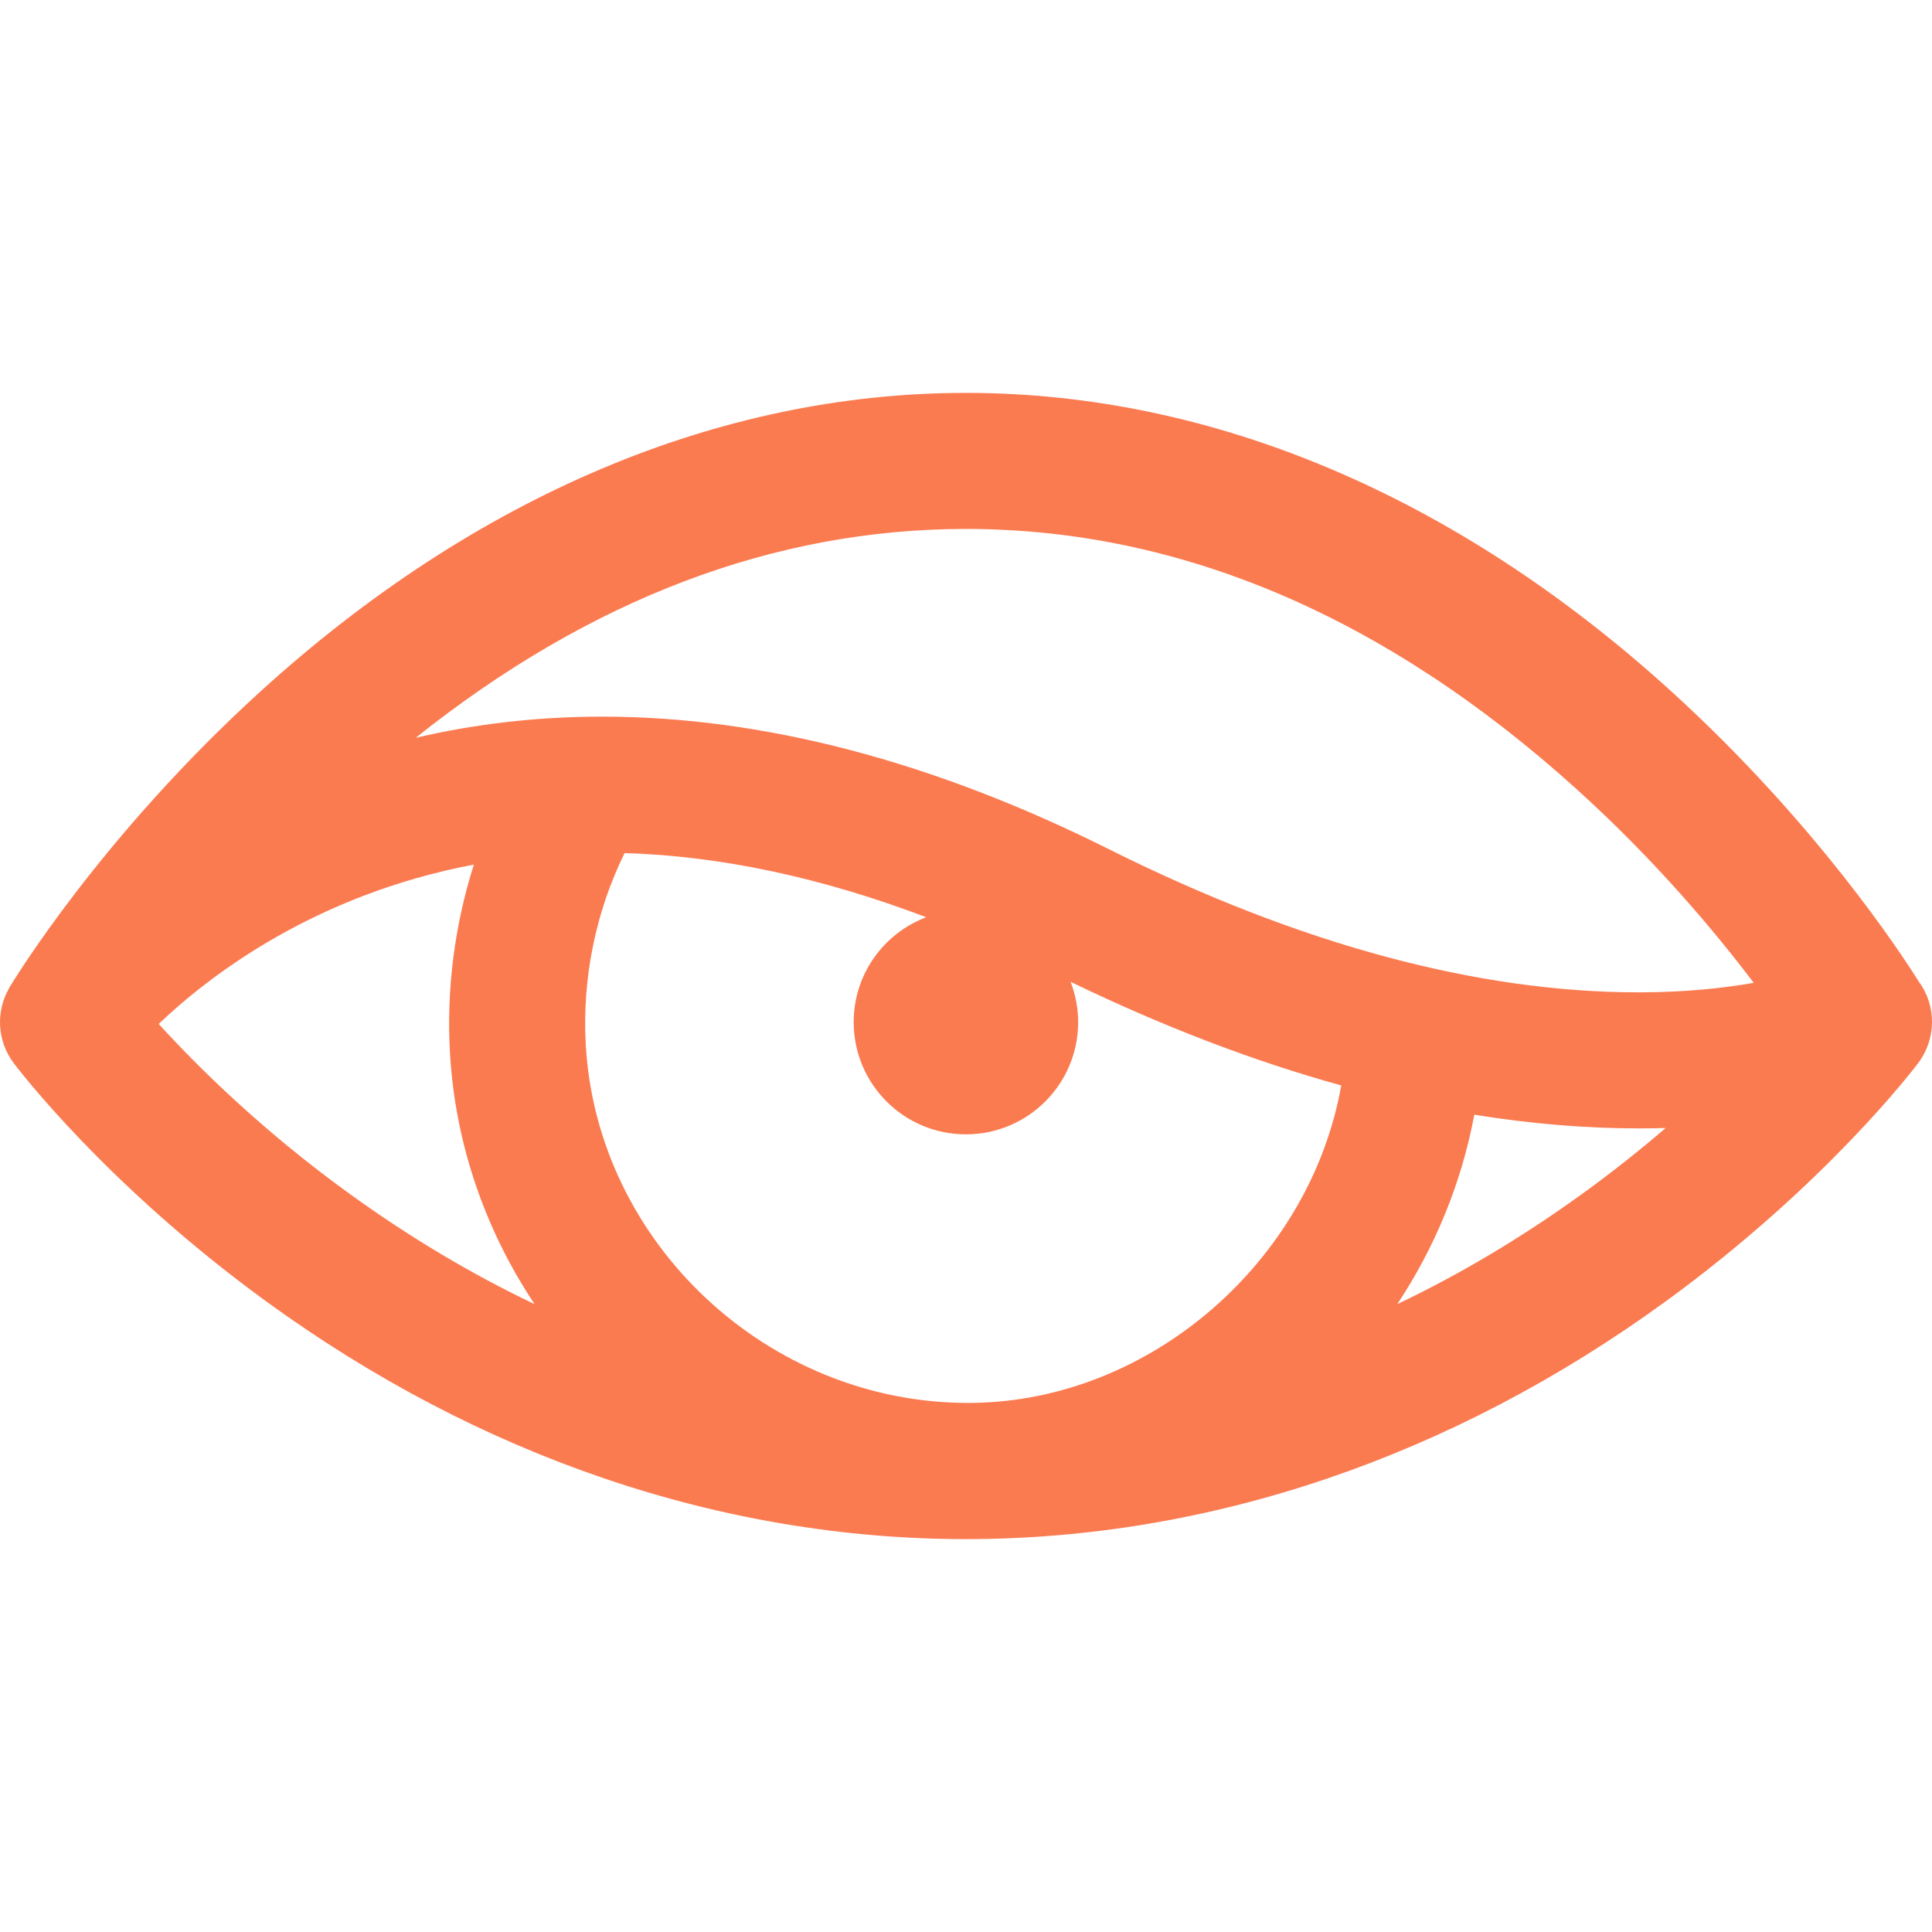
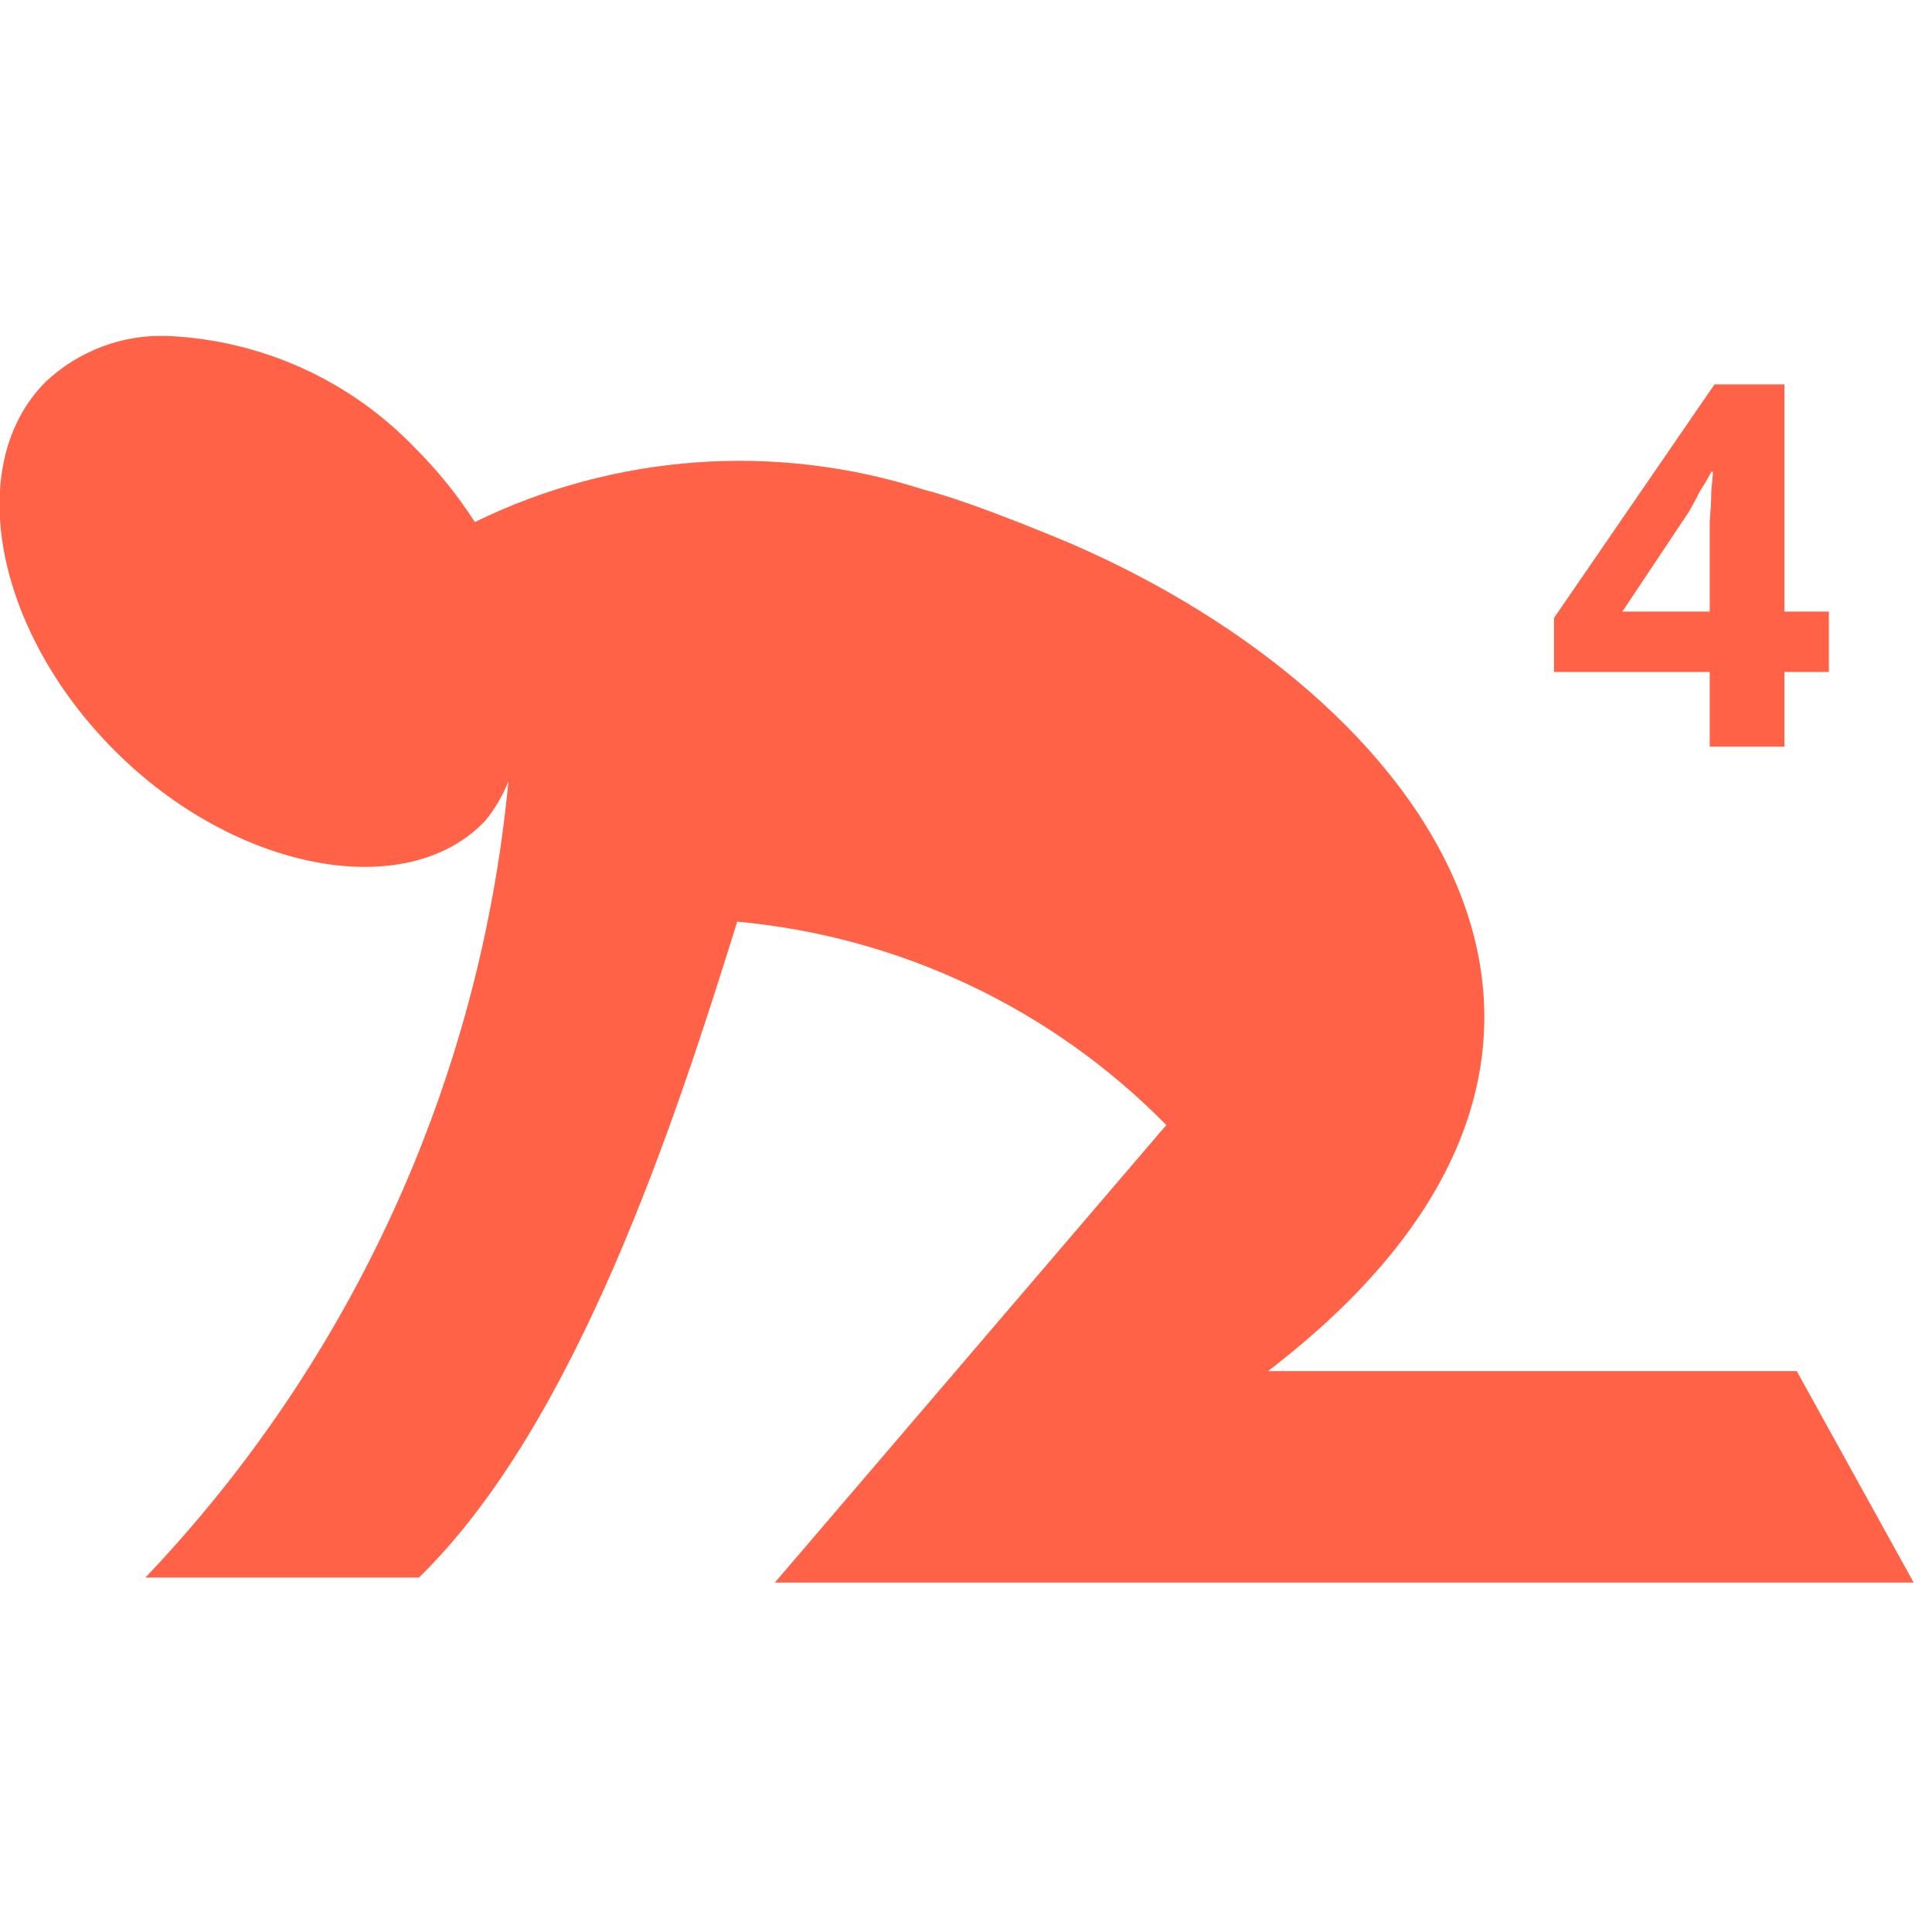
- <svg xmlns="http://www.w3.org/2000/svg" id="icon" viewBox="0 0 297 297" width="512" height="512" fill="#fb7b51" fill-opacity="1">
-   <g transform="translate(0,0)" style="touch-action: none;">
-     <path d="M294.943,150.859c-2.787-4.447-15.897-24.469-38.049-44.607c-32.998-29.998-70.482-45.855-108.402-45.855 c-37.921,0-75.406,15.857-108.407,45.855C15.501,128.6,2.045,150.813,1.483,151.746c-0.046,0.076-0.067,0.133-0.108,0.207 c-2.043,3.58-1.811,8.084,0.712,11.447c0.567,0.756,14.168,18.721,38.88,36.691c32.841,23.887,70.02,36.512,107.52,36.512 s74.681-12.625,107.523-36.51c24.712-17.973,38.315-35.938,38.882-36.693C297.686,159.676,297.702,154.557,294.943,150.859z M242.386,121.33c12.041,10.881,21.241,21.871,27.209,29.758c-4.657,0.818-10.574,1.461-17.688,1.461 c-24.835,0-52.252-7.412-81.488-22.029c-27.013-13.508-53.199-20.355-77.83-20.355c-10.481,0-20.027,1.236-28.679,3.254 c26.708-21.309,55.11-32.107,84.581-32.107C181.414,81.311,213.006,94.775,242.386,121.33z M149.566,215.66 c-0.255,0.004-0.508,0.006-0.761,0.006c-30.753,0-57.03-24.543-58.756-55.059c-0.576-10.182,1.532-20.449,5.967-29.467 c14.75,0.443,30.273,3.752,46.367,9.863c-6.513,2.467-11.15,8.746-11.15,16.123c0,9.529,7.725,17.254,17.254,17.254 c9.53,0,17.255-7.725,17.255-17.254c0-2.188-0.423-4.27-1.165-6.195c14.216,6.877,28.109,12.195,41.607,15.93 C201.407,193.805,176.931,215.301,149.566,215.66z M24.399,157.406c7.854-7.486,24.003-19.863,48.444-24.496 c-2.939,9.27-4.228,19.109-3.676,28.879c0.802,14.186,5.504,27.418,13.009,38.691c-9.661-4.6-19.119-10.234-28.351-16.899 C40.133,173.697,30.127,163.703,24.399,157.406z M243.152,183.582c-9.23,6.662-18.688,12.297-28.347,16.897 c5.749-8.693,9.864-18.547,11.835-29.119c8.616,1.387,17.05,2.105,25.268,2.105c0,0,0,0,0.002,0c1.422,0,2.805-0.021,4.151-0.063 C252.219,176.703,247.908,180.148,243.152,183.582z" />
+ <svg xmlns="http://www.w3.org/2000/svg" width="100%" height="100%" viewBox="0 0 500 500" version="1.1" xml:space="preserve" style="fill-rule:evenodd;clip-rule:evenodd;stroke-linejoin:round;stroke-miterlimit:2;">
+   <g transform="matrix(26.3158,0,0,26.3158,250,258)">
+     <g transform="matrix(1,0,0,1,-9.5,-6.5)">
+       <clipPath id="_clip1">
+         <rect x="0" y="0" width="19" height="13" />
+       </clipPath>
+       <g clip-path="url(#_clip1)">
+         <g id="Layer_2">
+           <g id="Layer_1-2">
+             <path d="M1.65,0C1.206,-0.017 0.774,0.146 0.45,0.45C-0.36,1.26 -0.06,2.89 1.13,4.08C2.32,5.27 4,5.58 4.77,4.77C4.866,4.653 4.944,4.521 5,4.38C4.722,7.316 3.464,10.075 1.43,12.21L4.12,12.21C5.67,10.7 6.64,7.72 7.25,5.76C8.849,5.906 10.345,6.615 11.47,7.76L7.62,12.26L18.82,12.26L17.67,10.18L12.47,10.18C16.62,7 14,3.55 10.55,2.05C10.55,2.05 9.582,1.636 9.08,1.51C7.624,1.044 6.043,1.159 4.67,1.83C4.5,1.566 4.302,1.321 4.08,1.1C3.442,0.435 2.571,0.041 1.65,0Z" style="fill:rgb(255,98,71);fill-rule:nonzero;" />
+           </g>
+           <g transform="matrix(1,0,0,1,15.2047,4.03887)">
+             <text x="0px" y="0px" style="font-family:'HiraginoSans-W8', 'Hiragino Sans', sans-serif;font-weight:800;font-size:5px;fill:rgb(255,98,71);">4</text>
+           </g>
+         </g>
+       </g>
+     </g>
  </g>
</svg>
